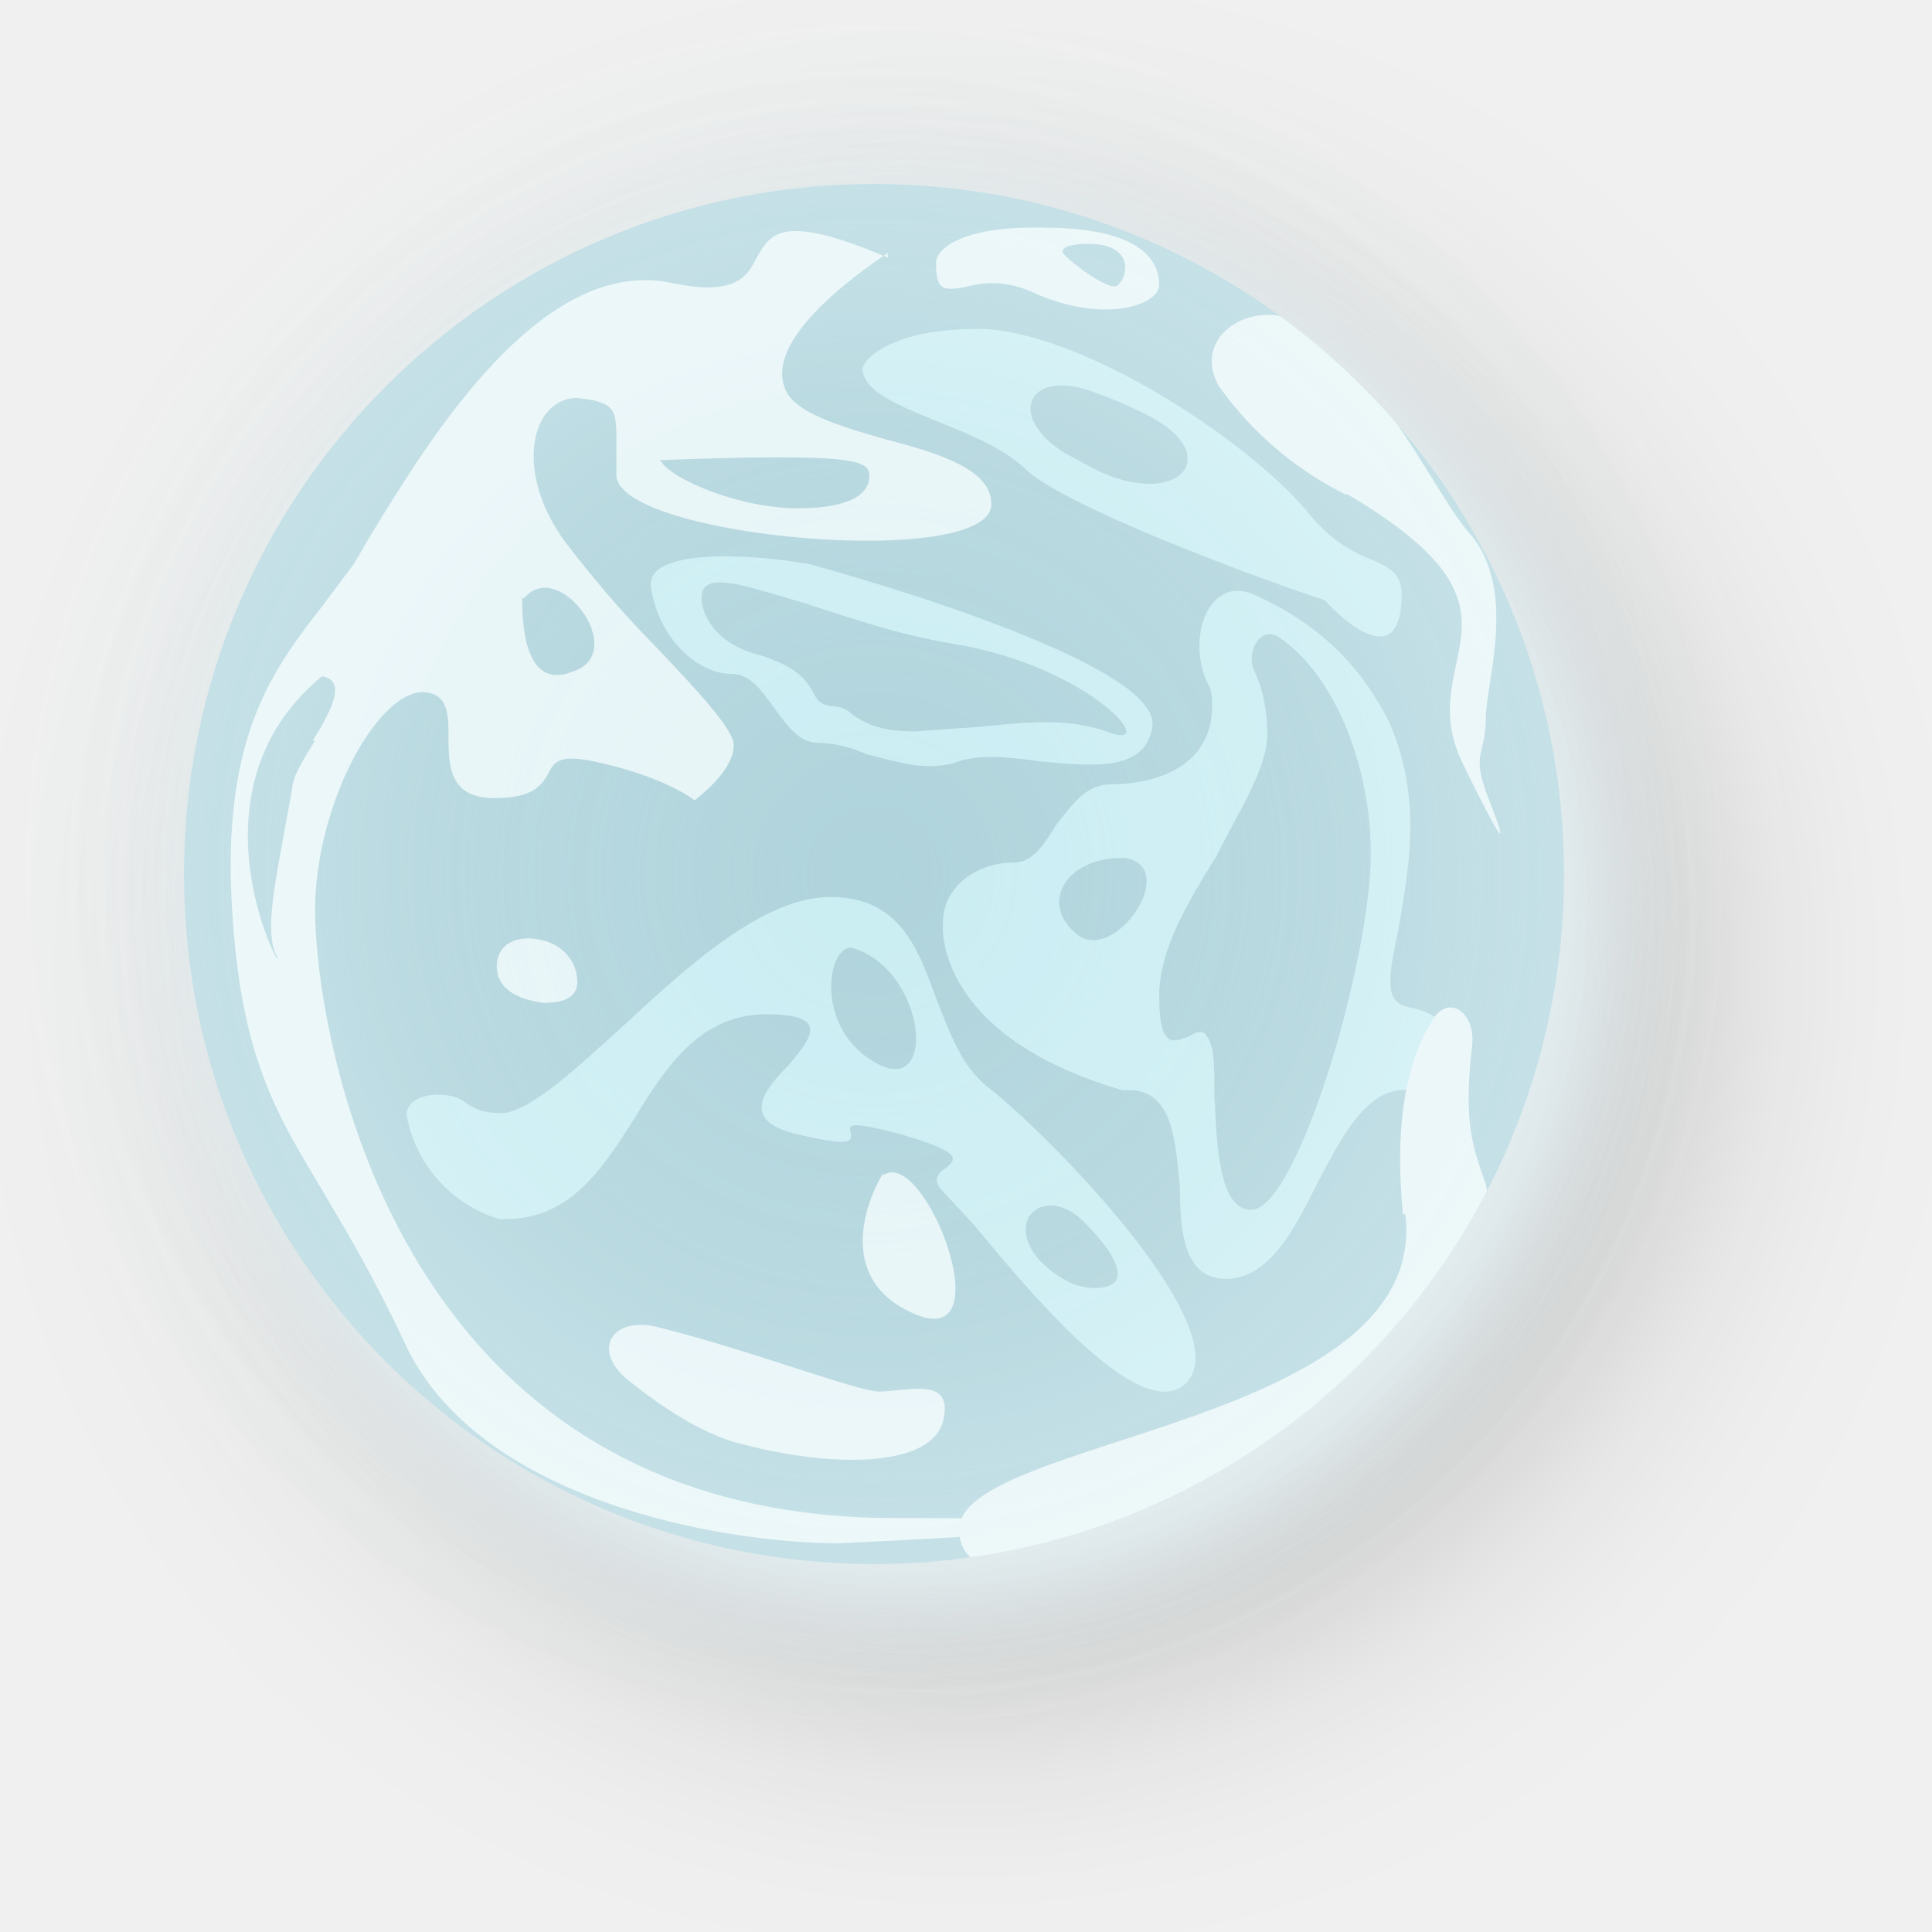
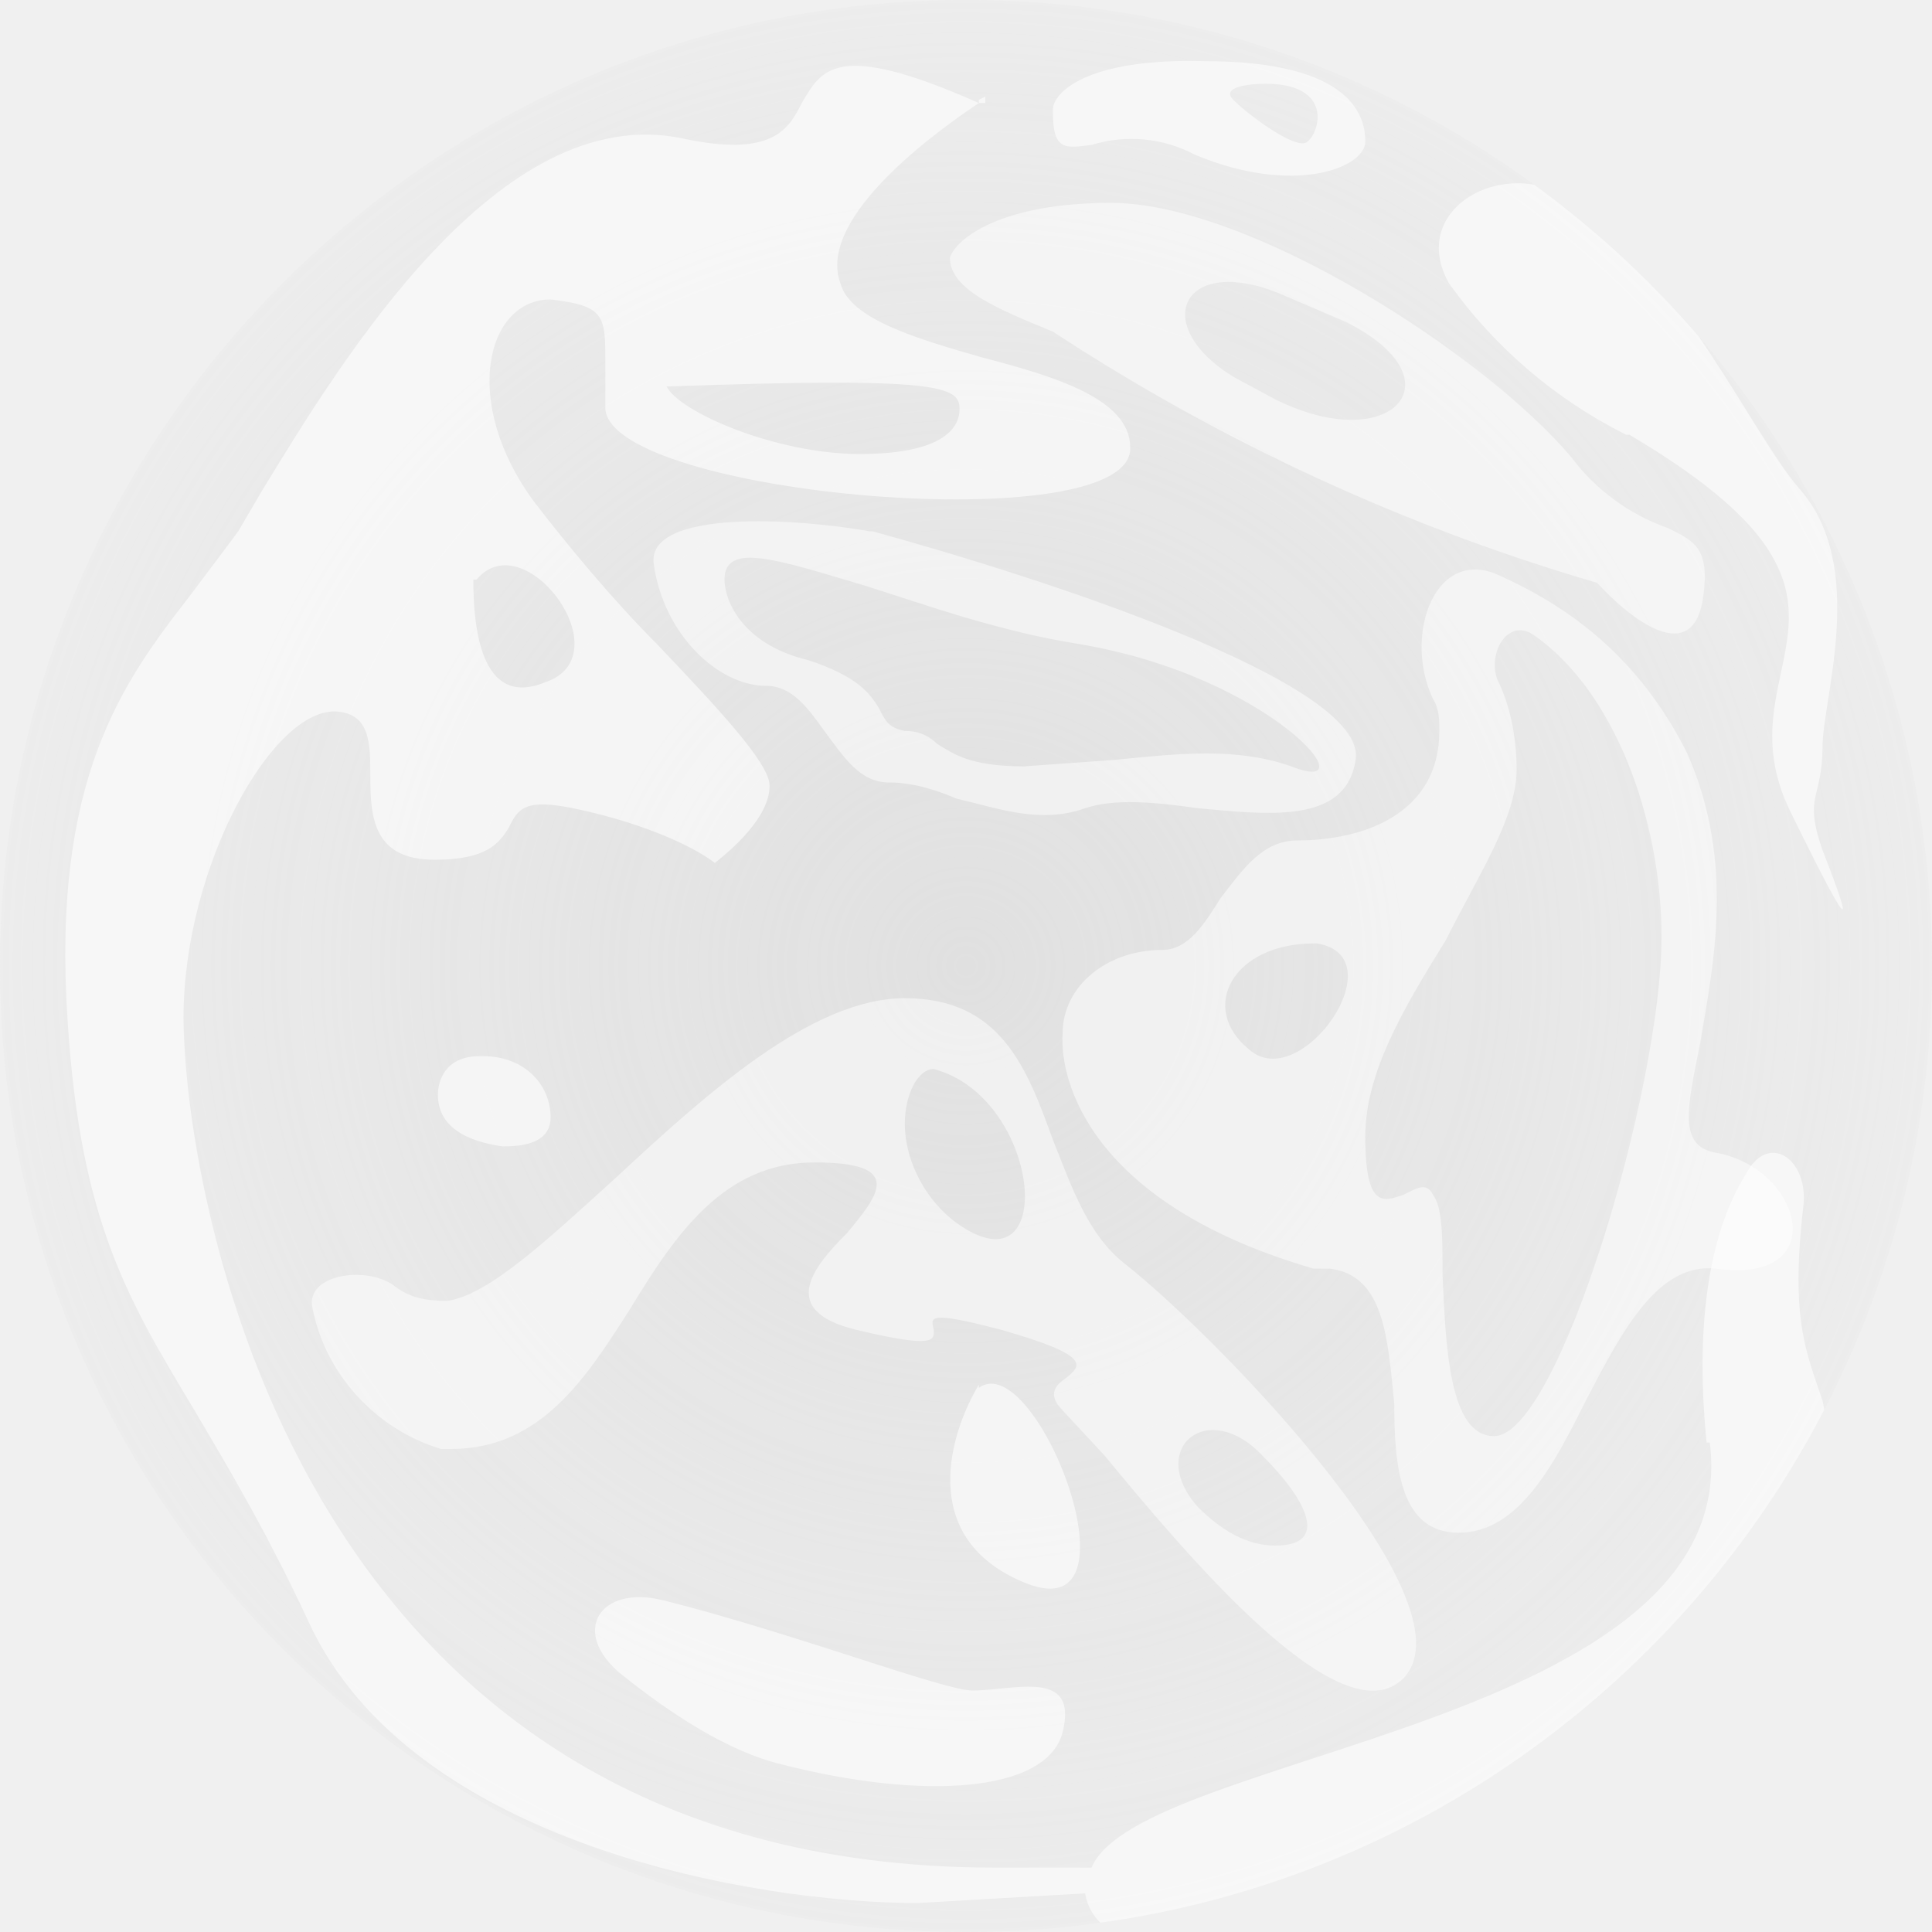
- <svg xmlns="http://www.w3.org/2000/svg" fill="none" viewBox="0 0 84 84">
+ <svg xmlns="http://www.w3.org/2000/svg" fill-rule="evenodd" stroke-linejoin="round" stroke-miterlimit="2" clip-rule="evenodd" viewBox="0 0 60 60">
  <defs />
-   <g style="mix-blend-mode:multiply" filter="url(#filter0_ddd)">
-     <circle cx="38" cy="38" r="30" fill="#D2EFF5" />
-   </g>
-   <circle cx="38" cy="38" r="30" fill="url(#paint0_radial)" fill-opacity=".5" />
-   <mask id="a" width="60" height="60" x="8" y="8" maskUnits="userSpaceOnUse">
-     <circle cx="38" cy="38" r="30" fill="#C4C4C4" />
-   </mask>
-   <g style="mix-blend-mode:overlay" mask="url(#a)">
-     <path fill="#F1FCFF" d="M32.3 62.8c-1.7-.4-3.5-1.6-5-2.8-1.6-1.3-.7-2.8 1.3-2.3 4 1 8.7 2.8 9.6 2.8 1.3 0 3.3-.7 2.8 1.3-.5 1.9-4.4 2.1-8.7 1zM23 40.8c-1.2 0-1.4.8-1.4 1.2 0 1.2 1.3 1.5 2 1.6.4 0 1.5 0 1.5-.9 0-1-.8-1.9-2.2-1.9zM38.4 51c-.9 1.5-1.9 4.7 1.3 6.1 4 1.8.5-7.3-1.3-6z" />
-     <path fill="#B8E3ED" fill-rule="evenodd" d="M21.7 53a5.8 5.8 0 01-4-4.4c-.2-1 1.6-1.3 2.5-.7.5.4 1 .5 1.7.5 1.3-.2 3.1-1.9 5.2-3.8 2.8-2.6 6.1-5.6 9-5.6 3 0 3.8 2.2 4.6 4.4.6 1.5 1.1 3 2.3 3.9 3 2.4 11 10.7 8.5 12.9-2 1.7-6.8-4.1-9.2-7L41 51.8c-.5-.5-.2-.8.1-1 .5-.4.8-.7-2-1.5-2.3-.6-2.2-.4-2.1 0 0 .3.1.6-2.4 0s-1.3-2-.3-3c1-1.2 1.8-2.2-1-2.2s-4.3 2.2-5.7 4.5C26.2 50.8 24.8 53 22 53h-.3zM37 41.2c-1 0-1.5 3.1.6 4.7 3.3 2.5 2.8-3.8-.6-4.7zm8.2 13.6c.7.7 1.5 1.2 2.4 1.2 1.7 0 1-1.4-.4-2.8-1.7-1.8-3.6-.2-2 1.6zM35 24.5c-2.2-.4-6.9-.7-6.7 1 .3 2.2 2 3.8 3.5 3.8.8 0 1.3.7 1.8 1.4.6.8 1.1 1.6 2 1.6.7 0 1.4.2 2.1.5 1.3.3 2.6.8 4 .3.9-.3 2.1-.2 3.5 0 2.2.2 4.6.5 4.9-1.5.4-2.4-9.9-5.7-15-7.1zM30.5 26c0 .6.5 2 2.6 2.5 1.5.5 1.9 1 2.2 1.5.2.4.3.6.8.7.5 0 .8.2 1 .4.5.3 1 .7 2.7.7l2.8-.2c2-.2 3.8-.4 5.5.2 2.5 1-.6-2.8-6.6-3.8-2.5-.4-4.7-1.2-6.6-1.8-2.7-.8-4.4-1.4-4.4-.2zM37.5 16c.2-.6 1.6-1.7 5-1.7 4.3 0 11.6 4.7 14.3 7.9 1.1 1.4 2.2 1.9 3 2.2.8.4 1.3.6 1.1 2.1-.3 2.3-2.3.7-3.3-.4-3.6-1.2-11-4-12.9-5.6-1-1-2.5-1.6-4-2.2-1.7-.7-3.2-1.3-3.2-2.3zm8.8 3.7l1.3.7c3.6 1.8 5.8-.6 2.2-2.4a21.8 21.8 0 00-2.1-.9c-3-1.2-4 1-1.4 2.6z" clip-rule="evenodd" />
-     <path fill="#B8E3ED" fill-rule="evenodd" d="M52.7 30.7c0-.3 0-.7-.2-1-.9-1.9 0-4.6 1.9-3.9 2.3 1 4.5 2.6 6 5.6 1.5 3.4.8 6.6.4 9-.4 2-.7 3.2.5 3.4 2.7.5 3.6 4.1 0 3.6-1.8-.2-2.9 1.9-4 4-1 2-2.1 4.2-4 4.2-1.8 0-2-2-2-4-.2-2-.3-4-2-4.2h-.5c-6.9-2-7.9-5.8-7.8-7.3 0-1.5 1.4-2.6 3.1-2.6.8 0 1.3-.8 1.8-1.6.7-.9 1.3-1.8 2.4-1.8 2 0 4.4-.8 4.4-3.4zm2.4 1.2c0-1-.2-2-.6-2.8-.3-.8.3-1.9 1.1-1.4 2.5 1.7 4 5.7 4 9.4 0 4.7-3.2 15.5-5.2 15.5-1.4 0-1.5-2.8-1.6-5 0-1.2 0-2.1-.3-2.5-.2-.4-.5-.2-.9 0-.6.2-1.2.5-1.2-1.8 0-2 1.2-4 2.5-6.1 1-2 2.2-3.8 2.2-5.3zm-6.2 5.4c2.5.4-.5 4.7-2.1 3.3-1.6-1.3-.5-3.3 2-3.3z" clip-rule="evenodd" />
-     <path fill="#F1FCFF" d="M58.5 21.5a15 15 0 01-5.5-4.7c-1.3-2.3 1.7-4 3.8-2.6 3.5 2.4 5.6 7.3 7.1 9 2.1 2.4.7 6.5.7 8 0 1.6-.6 1.5 0 3.2.7 1.8 1.3 3.5-1-1.2s3.8-6.5-5-11.7zM61 52.8c-.4-4 .2-6.7 1.2-8.3.7-1.4 2-.5 1.8 1-.4 3.5.1 4.5.6 6 .3 1.2 0 4.7-5.4 10-6.7 6.5-17.5 9-17.5 5S62.2 62 61.1 52.8z" />
-     <path fill="#F1FCFF" fill-rule="evenodd" d="M38.6 11c-1.8 1.2-5.2 3.8-4.5 5.8.3 1.1 2.3 1.7 4.4 2.3 2.3.6 4.6 1.3 4.6 2.8.1 2.9-16.1 1.5-16.3-1.2v-1.4c0-1.5 0-1.8-1.7-2-2 0-2.8 3.2-.5 6.3 1 1.3 2.4 3 3.8 4.4 1.9 2 3.5 3.7 3.5 4.4 0 1-1.2 2-1.7 2.4-.5-.4-2-1.2-4.4-1.7-1.5-.3-1.7 0-2 .6-.3.5-.7 1-2.3 1-1.9 0-2-1.3-2-2.6 0-1 0-1.9-1-2-2-.2-4.8 4.8-4.8 9.5S16.7 66 38.9 66c17.7 0 5.8.7-2.4 1.1-5 0-15.7-1.8-18.9-8.7-1.3-2.8-2.5-4.8-3.5-6.5-2.1-3.5-3.6-5.9-4-12.2-.5-7.5 1.7-10.5 3.8-13.2l1.5-2 .7-1.2c2.5-4.1 7.4-12.2 13.1-11 2.8.6 3.3-.3 3.7-1.1.6-1 1-2 5.7 0zM28.7 20c.4.8 3.4 2.1 6 2.1 2.4 0 3.1-.7 3.1-1.4s-.6-1-9-.7zm-6 6c0 1.4.2 4 2.2 3.2 2.5-.8-.6-5-2.1-3.2zm-9 6.2c-.5.8-1 1.6-1 2.1l-.4 2.2c-.3 1.7-.8 4-.3 5 .7 1.6-4.3-6.9 2-12.1 1.1.2.4 1.5-.4 2.8zM40.7 11.4c0-.5 1-1.6 4.7-1.5 4.7 0 5 1.8 5 2.5 0 .8-2.2 1.7-5.3.4-1.4-.7-2.5-.5-3.2-.3-.8.1-1.2.2-1.2-1zm6.6-.8c-.5 0-1.4.1-1 .5.5.5 2 1.6 2.3 1.3.4-.3.8-1.8-1.3-1.8z" clip-rule="evenodd" />
+   <circle cx="30" cy="30" r="30" fill="url(#_Radial1)" />
+   <clipPath id="a">
+     <circle cx="30" cy="30" r="30" />
+   </clipPath>
+   <g fill="#fff" clip-path="url(#a)">
+     <path fill-opacity=".5" d="M13.7 45c-2-.6-3.6-2.3-4-4.4-.2-1 1.6-1.3 2.5-.7.5.4 1 .5 1.7.5 1.3-.2 3.1-1.9 5.2-3.8 2.8-2.6 6.1-5.6 9-5.6 3 0 3.8 2.2 4.6 4.4.6 1.5 1.1 3 2.3 3.9 3 2.4 11 10.7 8.5 12.9-2 1.7-6.8-4.1-9.2-7L33 43.8c-.5-.5-.2-.8.1-1 .5-.4.8-.7-2-1.5-2.3-.6-2.2-.4-2.1 0 0 .3.1.6-2.4 0s-1.3-2-.3-3c1-1.2 1.8-2.2-1-2.2s-4.3 2.2-5.7 4.5C18.2 42.8 16.8 45 14 45h-.3zm23.5 1.8c.7.7 1.5 1.2 2.4 1.2 1.7 0 1-1.4-.4-2.8-1.7-1.8-3.6-.2-2 1.6zm7.5-24.1c0-.3 0-.7-.2-1-.9-1.9 0-4.6 1.9-3.9 2.3 1 4.5 2.6 6 5.6 1.5 3.4.8 6.6.4 9-.4 2-.7 3.2.5 3.4 2.7.5 3.6 4.1 0 3.6-1.8-.2-2.9 1.9-4 4-1 2-2.1 4.2-4 4.2-1.8 0-2-2-2-4-.2-2-.3-4-2-4.2h-.5c-6.9-2-7.9-5.8-7.8-7.3 0-1.5 1.4-2.6 3.1-2.6.8 0 1.3-.8 1.8-1.6.7-.9 1.3-1.8 2.4-1.8 2 0 4.4-.8 4.4-3.4zm2.4 1.2c0-1-.2-2-.6-2.8-.3-.8.3-1.9 1.1-1.4 2.5 1.7 4 5.7 4 9.4 0 4.7-3.2 15.5-5.2 15.5-1.4 0-1.5-2.8-1.6-5 0-1.2 0-2.1-.3-2.5-.2-.4-.5-.2-.9 0-.6.2-1.2.5-1.2-1.8 0-2 1.2-4 2.5-6.1 1-2 2.2-3.8 2.2-5.3zM29 33.2c-.5 0-.9.8-.9 1.7 0 1 .5 2.2 1.5 3 3.3 2.5 2.8-3.8-.6-4.7zm11.9-3.9c2.5.4-.5 4.7-2.1 3.3-1.6-1.3-.5-3.3 2-3.3h.1zM27 16.5c-2.2-.4-6.9-.7-6.7 1 .3 2.2 2 3.8 3.5 3.8.8 0 1.3.7 1.8 1.4.6.8 1.1 1.6 2 1.6.7 0 1.4.2 2.1.5 1.3.3 2.6.8 4 .3.9-.3 2.1-.2 3.5 0 2.2.2 4.6.5 4.9-1.5.4-2.4-9.9-5.7-15-7.1H27zM22.5 18c0 .6.5 2 2.6 2.5 1.5.5 1.9 1 2.2 1.5.2.4.3.6.8.7.5 0 .8.2 1 .4.5.3 1 .7 2.7.7l2.8-.2c2-.2 3.8-.4 5.5.2 2.5 1-.6-2.8-6.6-3.8-2.5-.4-4.7-1.2-6.6-1.8-2.7-.8-4.4-1.4-4.4-.2zm7-10c.2-.6 1.6-1.7 5-1.7 4.3 0 11.6 4.7 14.3 7.9a6.4 6.4 0 003 2.2c.8.4 1.3.6 1.1 2.1-.3 2.3-2.3.7-3.3-.4a63 63 0 01-16.9-7.8C31 9.6 29.5 9 29.5 8zm8.8 3.7l1.3.7c3.6 1.8 5.8-.6 2.2-2.4l-2.1-.9c-3-1.2-4 1-1.4 2.6z" />
+     <path fill-opacity=".6" fill-rule="nonzero" d="M33.7 58.8l-5.2.3c-5 0-15.7-1.8-18.9-8.7-1.3-2.8-2.5-4.8-3.5-6.5-2.1-3.5-3.6-5.9-4-12.2-.5-7.5 1.7-10.5 3.8-13.2l1.5-2 .7-1.2c2.5-4.1 7.4-12.2 13.1-11 2.8.6 3.3-.3 3.7-1.1.6-1 1-2 5.5 0-1.8 1.2-5 3.7-4.3 5.6.3 1.1 2.3 1.7 4.4 2.3 2.3.6 4.6 1.3 4.6 2.8.1 2.9-16.1 1.5-16.3-1.2v-1.4c0-1.5 0-1.8-1.7-2-2 0-2.8 3.2-.5 6.3 1 1.3 2.4 3 3.8 4.4 1.9 2 3.5 3.7 3.5 4.4 0 1-1.2 2-1.7 2.4-.5-.4-2-1.2-4.4-1.7-1.5-.3-1.7 0-2 .6-.3.5-.7 1-2.3 1-1.9 0-2-1.3-2-2.6 0-1 0-1.9-1-2-2-.2-4.8 4.8-4.8 9.5S8.7 58 30.9 58h3c1.5-3.6 20.3-4.4 19.2-13.2H53c-.4-4 .2-6.7 1.2-8.3.7-1.4 2-.5 1.8 1-.4 3.5.1 4.5.6 6 .3 1.2 0 4.7-5.4 10-6.5 6.3-16.9 8.9-17.5 5.3zm-9.4-4c-1.7-.4-3.5-1.6-5-2.8-1.6-1.3-.7-2.8 1.3-2.3 4 1 8.7 2.8 9.6 2.8 1.3 0 3.3-.7 2.8 1.3-.5 1.9-4.4 2.1-8.7 1zM30.4 43c-.9 1.5-1.9 4.7 1.3 6.1 4 1.8.5-7.3-1.3-6V43zM15 32.8h-.1c-1.1 0-1.3.8-1.3 1.2 0 1.2 1.3 1.5 2 1.6.4 0 1.5 0 1.5-.9 0-1-.8-1.9-2.1-1.9zm-9.3-8.6c-.5.8-1 1.6-1 2.1l-.4 2.2c-.3 1.7-.8 4-.3 5 .7 1.6-4.3-6.9 2-12.1 1.1.2.4 1.5-.4 2.8h.1zm44.8-10.7A15 15 0 0145 8.8c-1.3-2.3 1.7-4 3.8-2.6 3.5 2.4 5.6 7.3 7.1 9 2.1 2.4.7 6.5.7 8 0 1.6-.6 1.5 0 3.2.7 1.8 1.3 3.5-1-1.2s3.8-6.5-5-11.7h-.1zM14.7 18c0 1.4.2 4 2.2 3.2 2.5-.8-.6-5-2.1-3.2h-.1zm6-6c.4.8 3.4 2.1 6 2.1 2.4 0 3.1-.7 3.1-1.4s-.6-1-9-.7h-.1zm12-8.6c0-.5 1-1.6 4.7-1.5 4.7 0 5 1.8 5 2.5 0 .8-2.2 1.7-5.3.4a4.2 4.2 0 00-3.2-.3c-.8.1-1.2.2-1.2-1v-.1zm6.6-.8c-.5 0-1.4.1-1 .5.5.5 2 1.6 2.3 1.3.4-.3.8-1.8-1.3-1.8zm-8.9.5l.2-.1v.2h-.2z" />
  </g>
  <defs>
-     <radialGradient id="paint0_radial" cx="0" cy="0" r="1" gradientTransform="matrix(0 35 -35 0 38 38)" gradientUnits="userSpaceOnUse">
-       <stop stop-color="#99C6D0" />
-       <stop offset=".6" stop-color="#99C6D0" stop-opacity=".5" />
-       <stop offset="1" stop-color="#D2EFF5" stop-opacity="0" />
+     <radialGradient id="_Radial1" cx="0" cy="0" r="1" gradientTransform="rotate(90 0 30) scale(39.5)" gradientUnits="userSpaceOnUse">
+       <stop offset="0" stop-color="#d1d1d1" stop-opacity=".5" />
+       <stop offset="1" stop-color="#d1d1d1" stop-opacity="0" />
    </radialGradient>
-     <filter id="filter0_ddd" width="84" height="84" x="0" y="0" color-interpolation-filters="sRGB" filterUnits="userSpaceOnUse">
-       <feFlood flood-opacity="0" result="BackgroundImageFix" />
-       <feColorMatrix in="SourceAlpha" values="0 0 0 0 0 0 0 0 0 0 0 0 0 0 0 0 0 0 127 0" />
-       <feOffset dx="4" dy="4" />
-       <feGaussianBlur stdDeviation="6" />
-       <feColorMatrix values="0 0 0 0 0 0 0 0 0 0 0 0 0 0 0 0 0 0 0.25 0" />
-       <feBlend in2="BackgroundImageFix" result="effect1_dropShadow" />
-       <feColorMatrix in="SourceAlpha" values="0 0 0 0 0 0 0 0 0 0 0 0 0 0 0 0 0 0 127 0" />
-       <feOffset dx="2" dy="2" />
-       <feGaussianBlur stdDeviation="2" />
-       <feColorMatrix values="0 0 0 0 0.946 0 0 0 0 0.99 0 0 0 0 1 0 0 0 1 0" />
-       <feBlend in2="effect1_dropShadow" result="effect2_dropShadow" />
-       <feColorMatrix in="SourceAlpha" values="0 0 0 0 0 0 0 0 0 0 0 0 0 0 0 0 0 0 127 0" />
-       <feOffset />
-       <feGaussianBlur stdDeviation="4" />
-       <feColorMatrix values="0 0 0 0 0.946 0 0 0 0 0.99 0 0 0 0 1 0 0 0 1 0" />
-       <feBlend in2="effect2_dropShadow" result="effect3_dropShadow" />
-       <feBlend in="SourceGraphic" in2="effect3_dropShadow" result="shape" />
-     </filter>
  </defs>
</svg>
